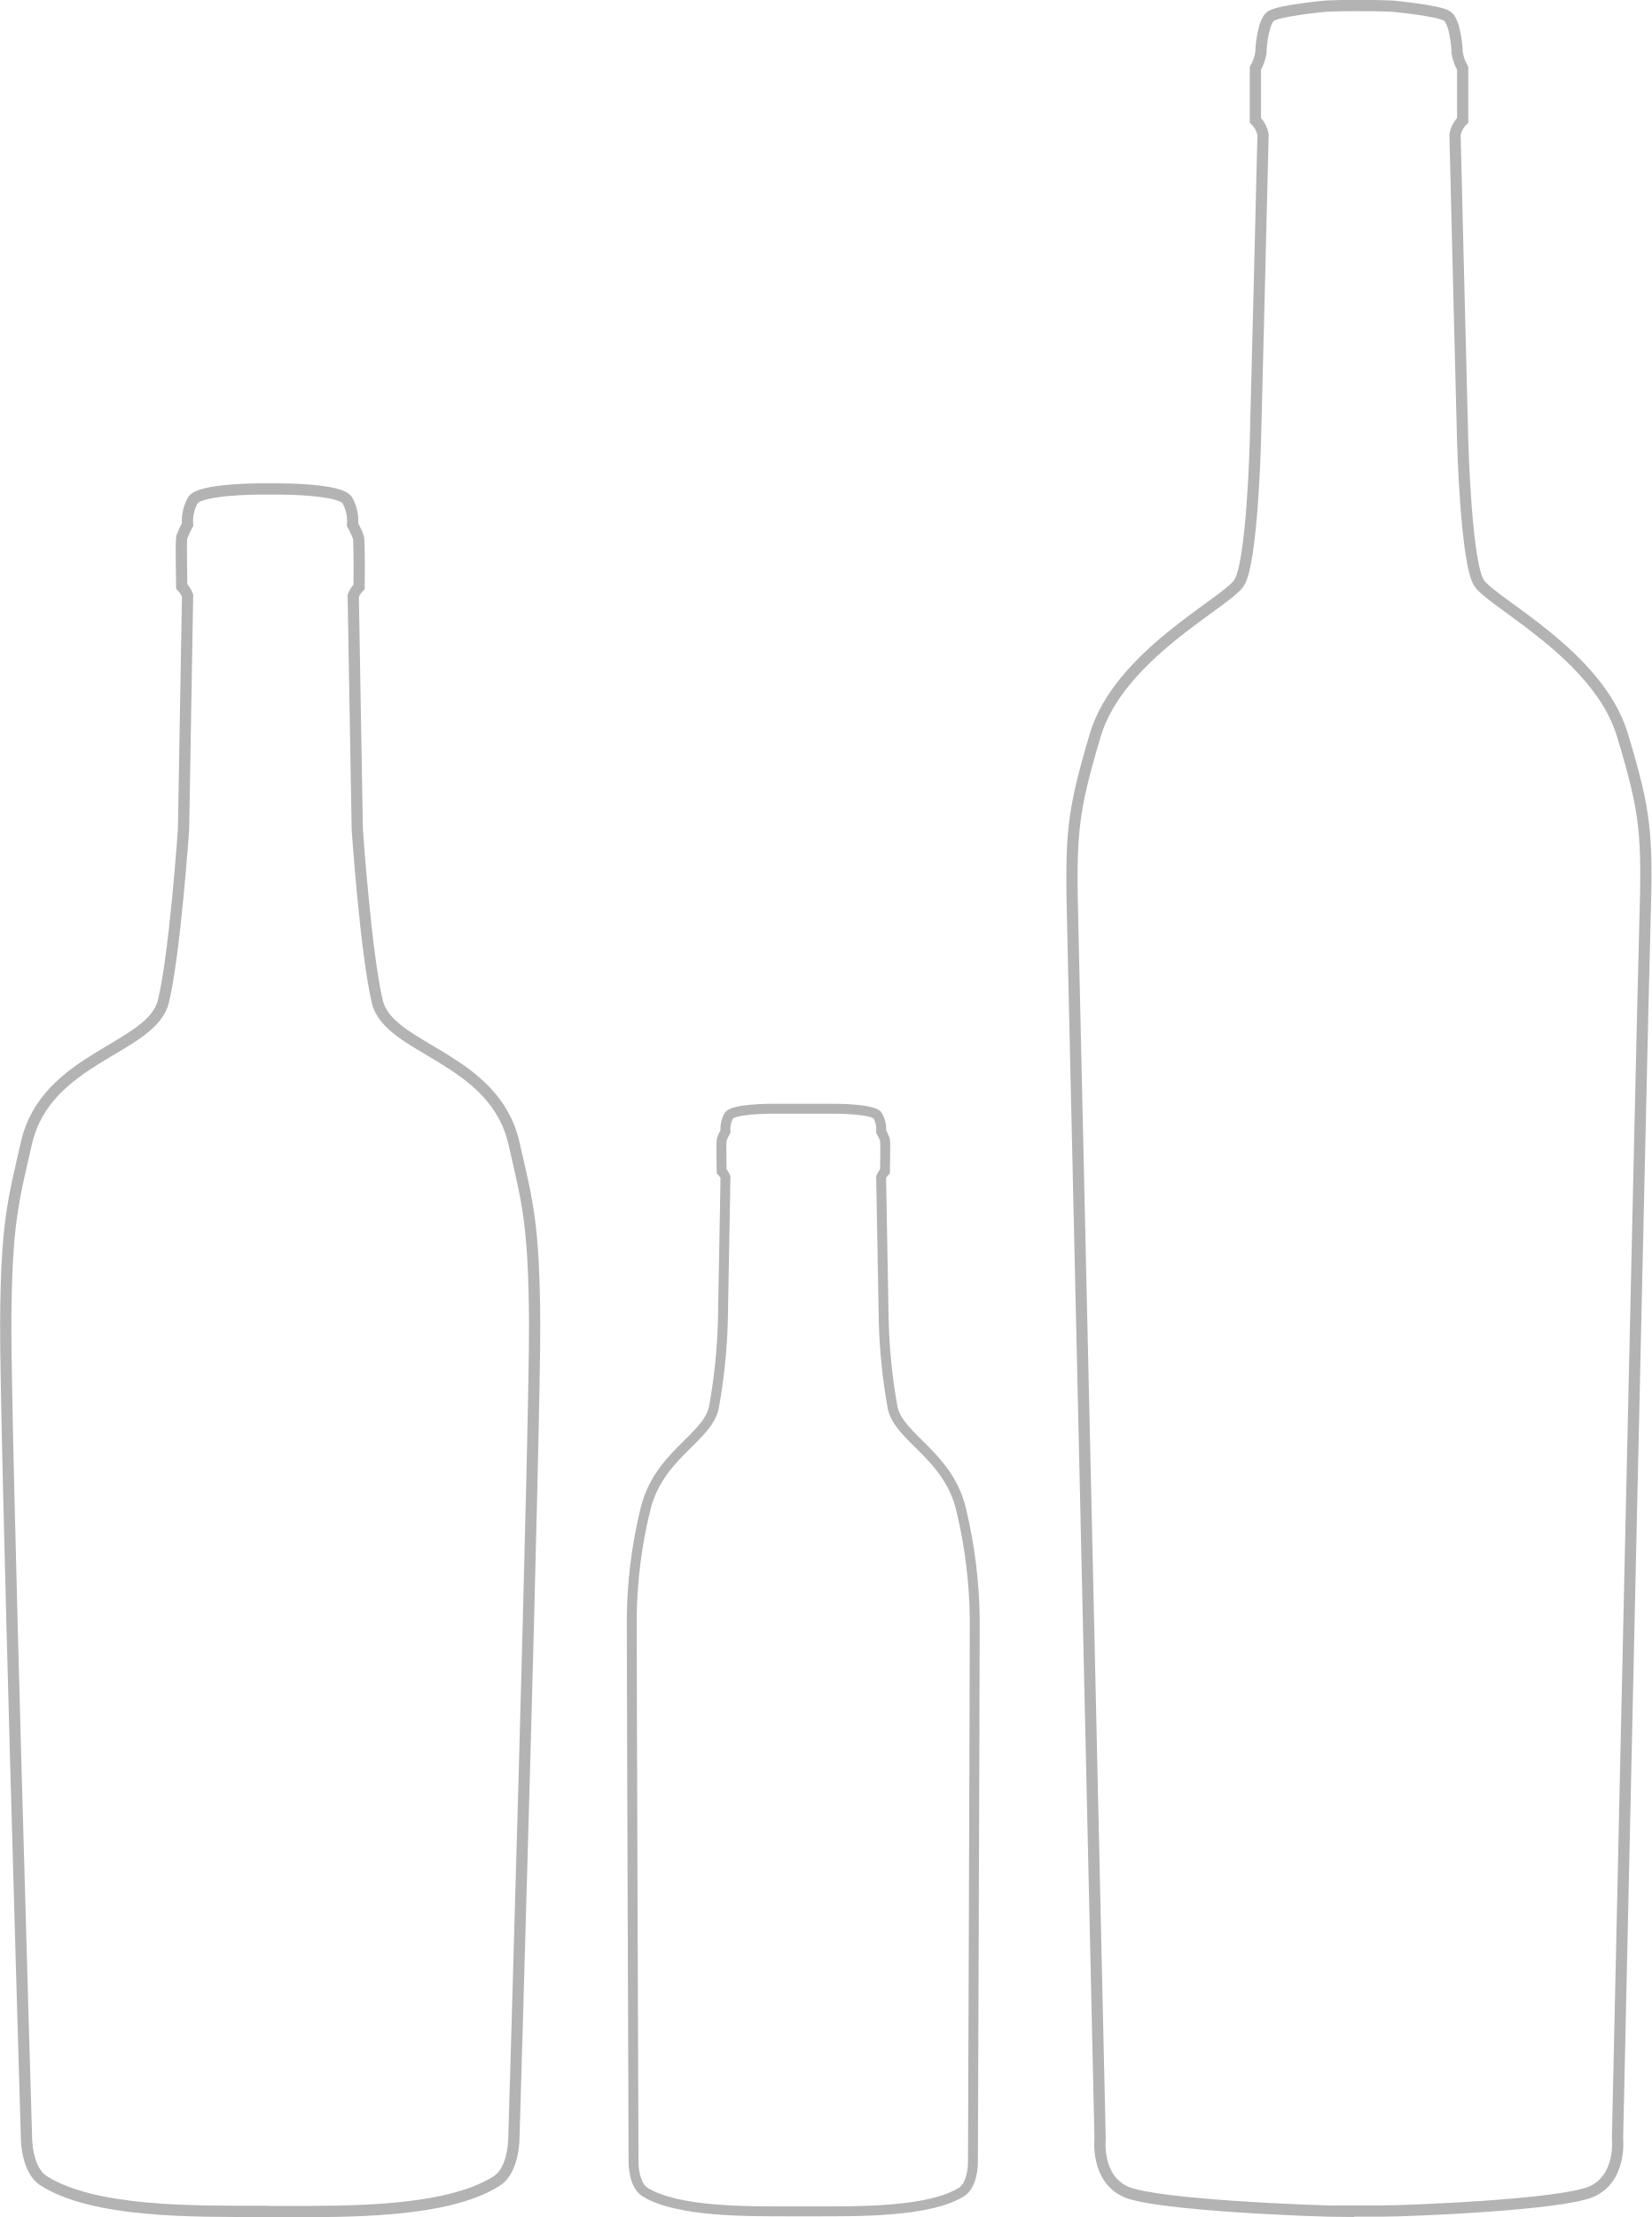
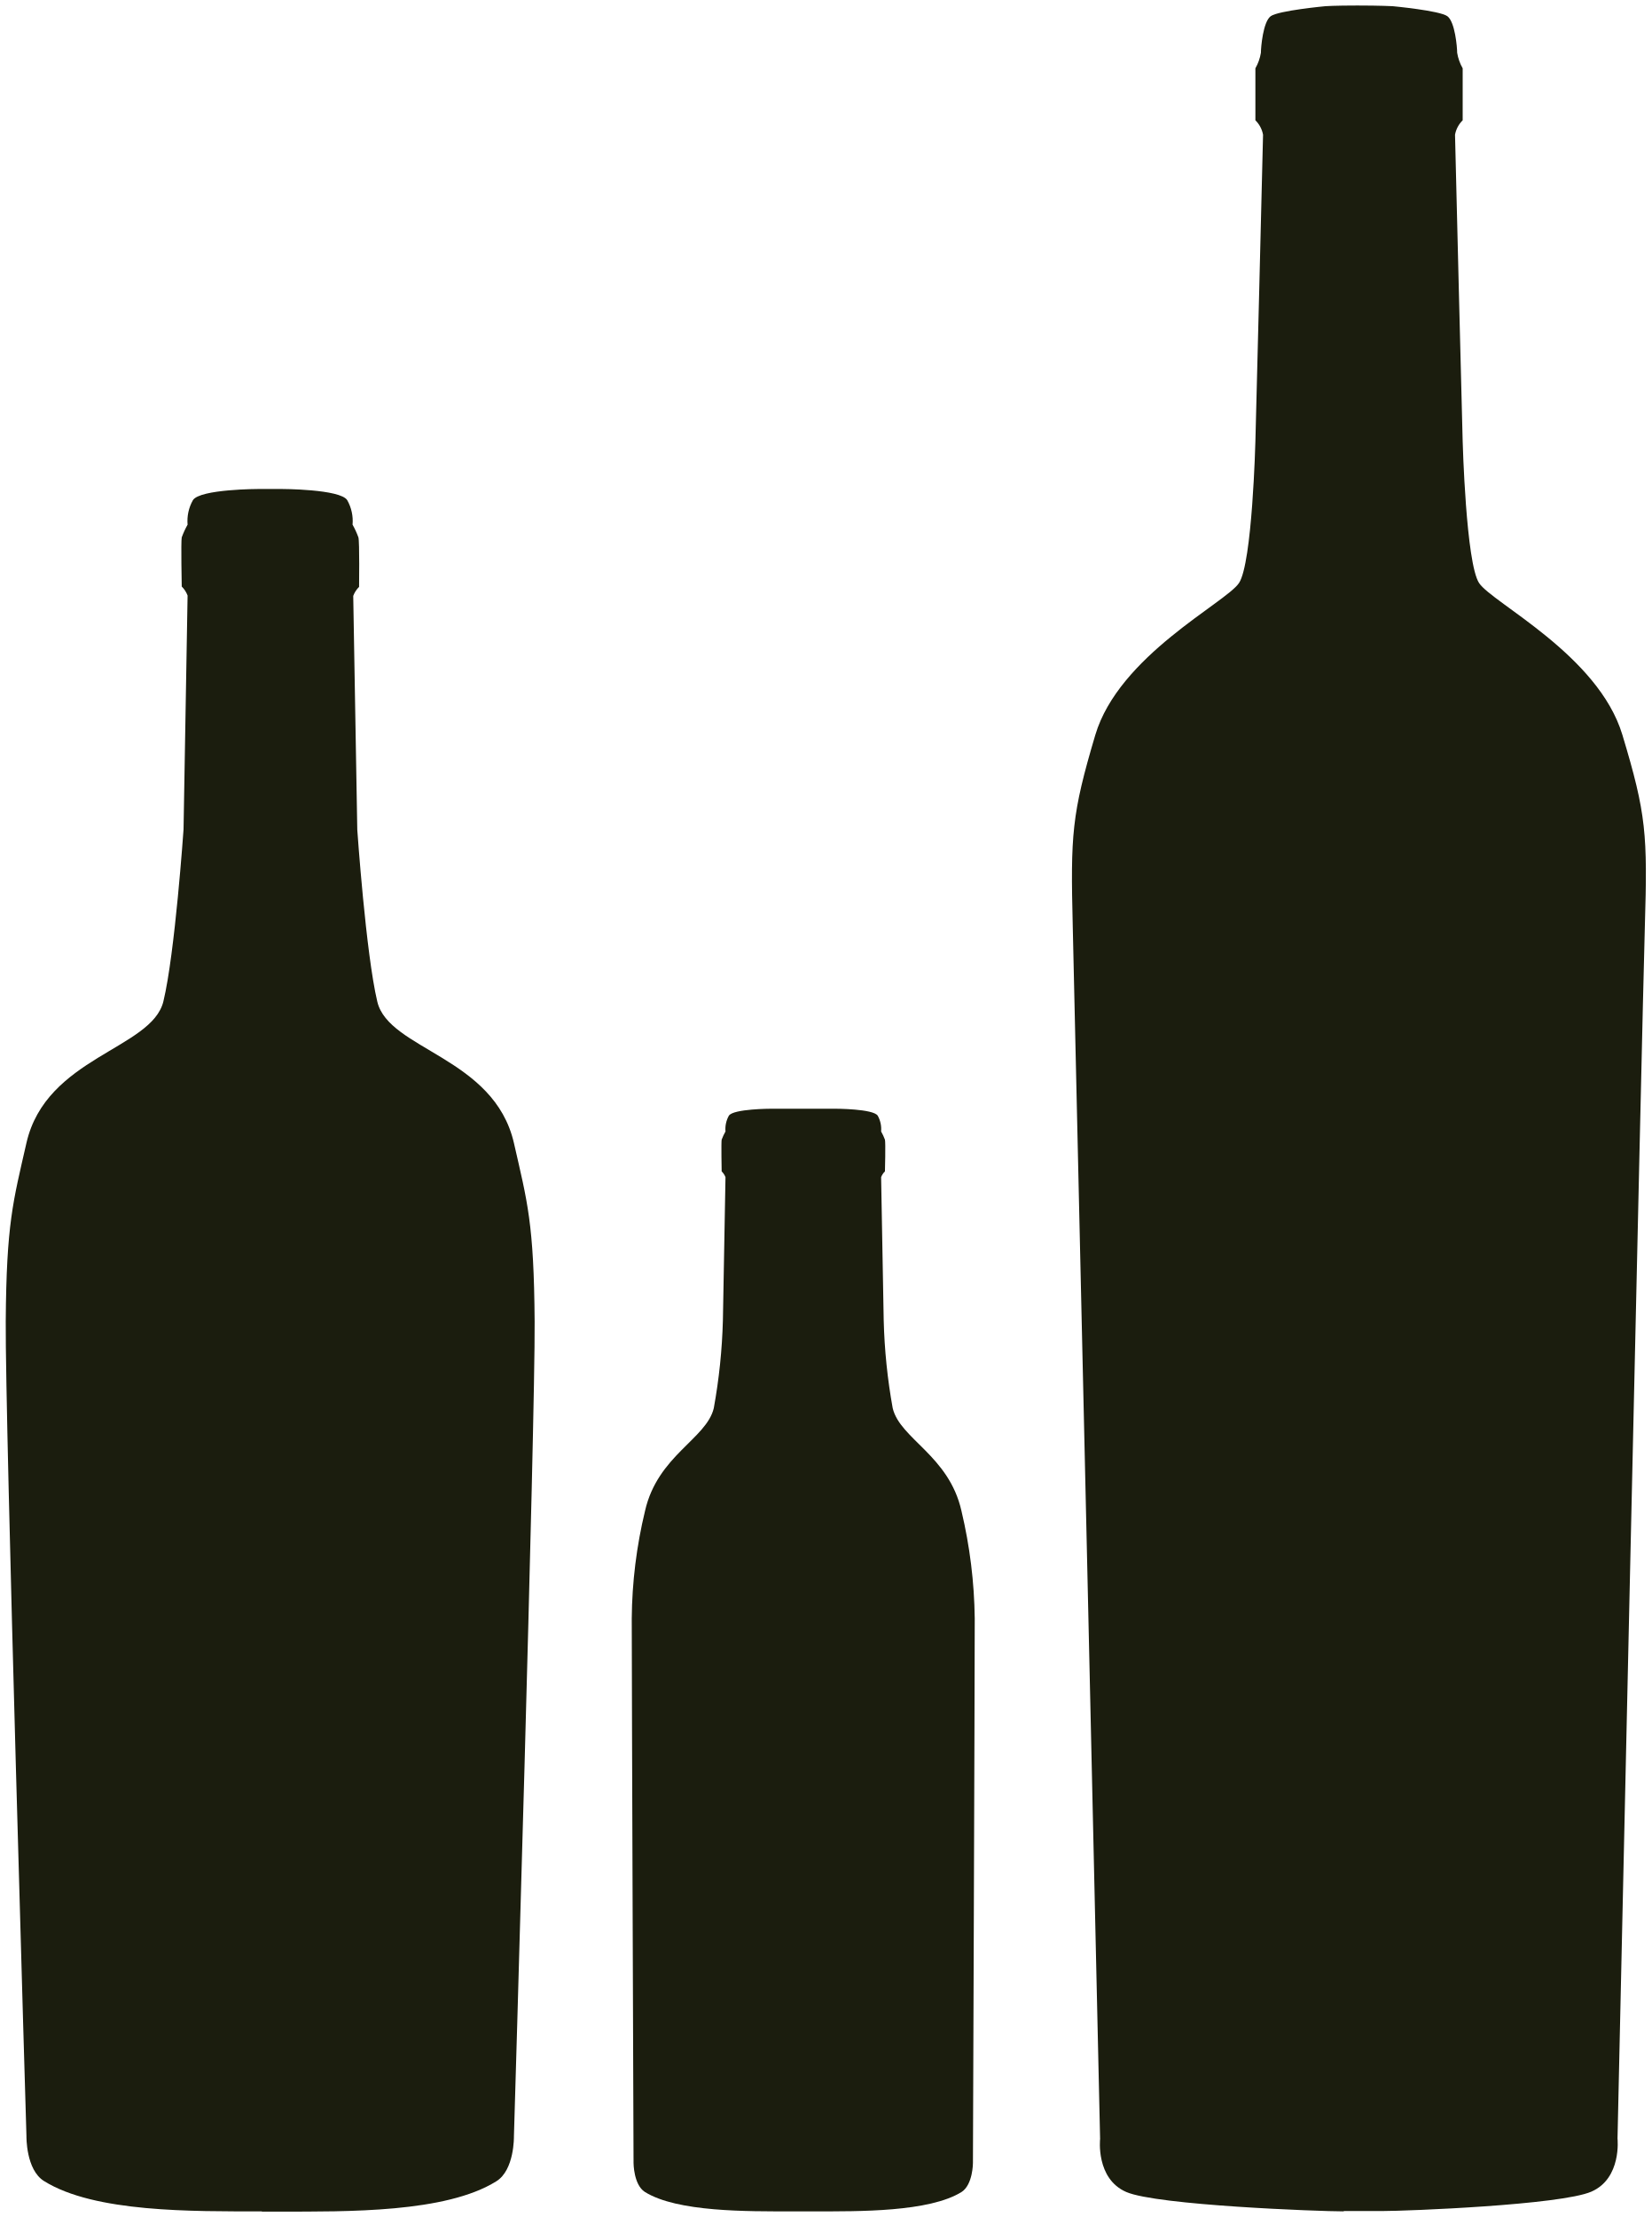
<svg xmlns="http://www.w3.org/2000/svg" id="Layer_1" data-name="Layer 1" viewBox="0 0 146.77 197">
  <defs>
    <style>
      .cls-1, .cls-2 {
-         fill: none;
-         stroke: #b3b3b3;
+         fill: #1B1D0E;
+         stroke: none;
        stroke-miterlimit: 10;
      }

      .cls-2 {
        stroke-width: 0.88px;
      }
    </style>
  </defs>
  <path class="cls-1" d="M28.36,199.35c-6.16,0-14.86.11-19.35-2.69-1.63-1-1.57-4-1.57-4S5.54,129,5.6,120.28s0.65-10.65,1.84-15.87c1.75-7.65,11.14-8.33,12.17-12.58s1.79-15.28,1.79-15.28,0.36-20.54.36-20.78a2.2,2.2,0,0,0-.52-0.8s-0.08-4,0-4.37a7.71,7.71,0,0,1,.52-1.13,3.76,3.76,0,0,1,.47-2.17c0.61-1,5.89-1,5.89-1h1.94s5.28,0,5.89,1a3.76,3.76,0,0,1,.47,2.17,7.73,7.73,0,0,1,.52,1.13C37.05,51,37,55,37,55a2.2,2.2,0,0,0-.52.8c0,0.25.36,20.78,0.36,20.78s0.76,11,1.78,15.28S49,96.76,50.76,104.42c1.19,5.22,1.78,7.1,1.84,15.87s-1.84,72.39-1.84,72.39,0.06,3-1.57,4c-4.49,2.8-13.19,2.69-19.35,2.69H28.36Z" transform="translate(-5.09 -2.85)" />
  <path class="cls-1" d="M124.51,199.35c-2.23,0-16.6-.54-19.33-1.72s-2.33-4.72-2.33-4.72-2.23-99.58-2.43-107.74-0.1-9.93,2-17S114,56.43,115.19,54.66s1.46-12.59,1.46-12.59,0.68-26.66.68-27.25a2.4,2.4,0,0,0-.68-1.28V8.92a4.13,4.13,0,0,0,.49-1.38c0-.49.19-2.75,0.87-3.25s4.86-.89,4.86-0.89,0.79-.06,2.84-0.06,3.14,0.06,3.14.06,4.18,0.39,4.86.89,0.87,2.75.87,3.25a4.13,4.13,0,0,0,.49,1.38v4.62a2.4,2.4,0,0,0-.68,1.28c0,0.59.68,27.25,0.68,27.25s0.29,10.82,1.46,12.59,10.59,6.39,12.73,13.48,2.24,8.86,2,17-2.43,107.74-2.43,107.74,0.39,3.54-2.33,4.72-16.33,1.72-18.56,1.72h-3.45Z" transform="translate(-5.09 -2.85)" />
  <path id="_Compound_Path_" data-name="&lt;Compound Path&gt;" class="cls-2" d="M75.49,199.35c-4,0-10.22.07-13.1-1.73-1-.65-1-2.57-1-2.57s-0.16-42.74-.16-48.39a42.21,42.21,0,0,1,1.18-9.55c1.12-4.93,5.45-6.39,6.11-9.13a51.14,51.14,0,0,0,.81-7.81s0.23-12.56.23-12.72a1.42,1.42,0,0,0-.34-0.51s-0.05-2.57,0-2.82a5,5,0,0,1,.34-0.73,2.43,2.43,0,0,1,.3-1.4c0.39-.62,3.78-0.62,3.78-0.62h5.67s3.39,0,3.78.62a2.43,2.43,0,0,1,.3,1.4,5,5,0,0,1,.34.73c0.07,0.25,0,2.82,0,2.82a1.42,1.42,0,0,0-.34.51c0,0.16.23,12.72,0.23,12.72a51,51,0,0,0,.8,7.81c0.66,2.74,5,4.2,6.11,9.13a43.66,43.66,0,0,1,1.18,9.55c0,5.65-.16,48.39-0.16,48.39s0,1.91-1,2.57c-2.88,1.8-9.14,1.73-13.1,1.73h-2Z" transform="translate(-5.09 -2.85)" />
</svg>
